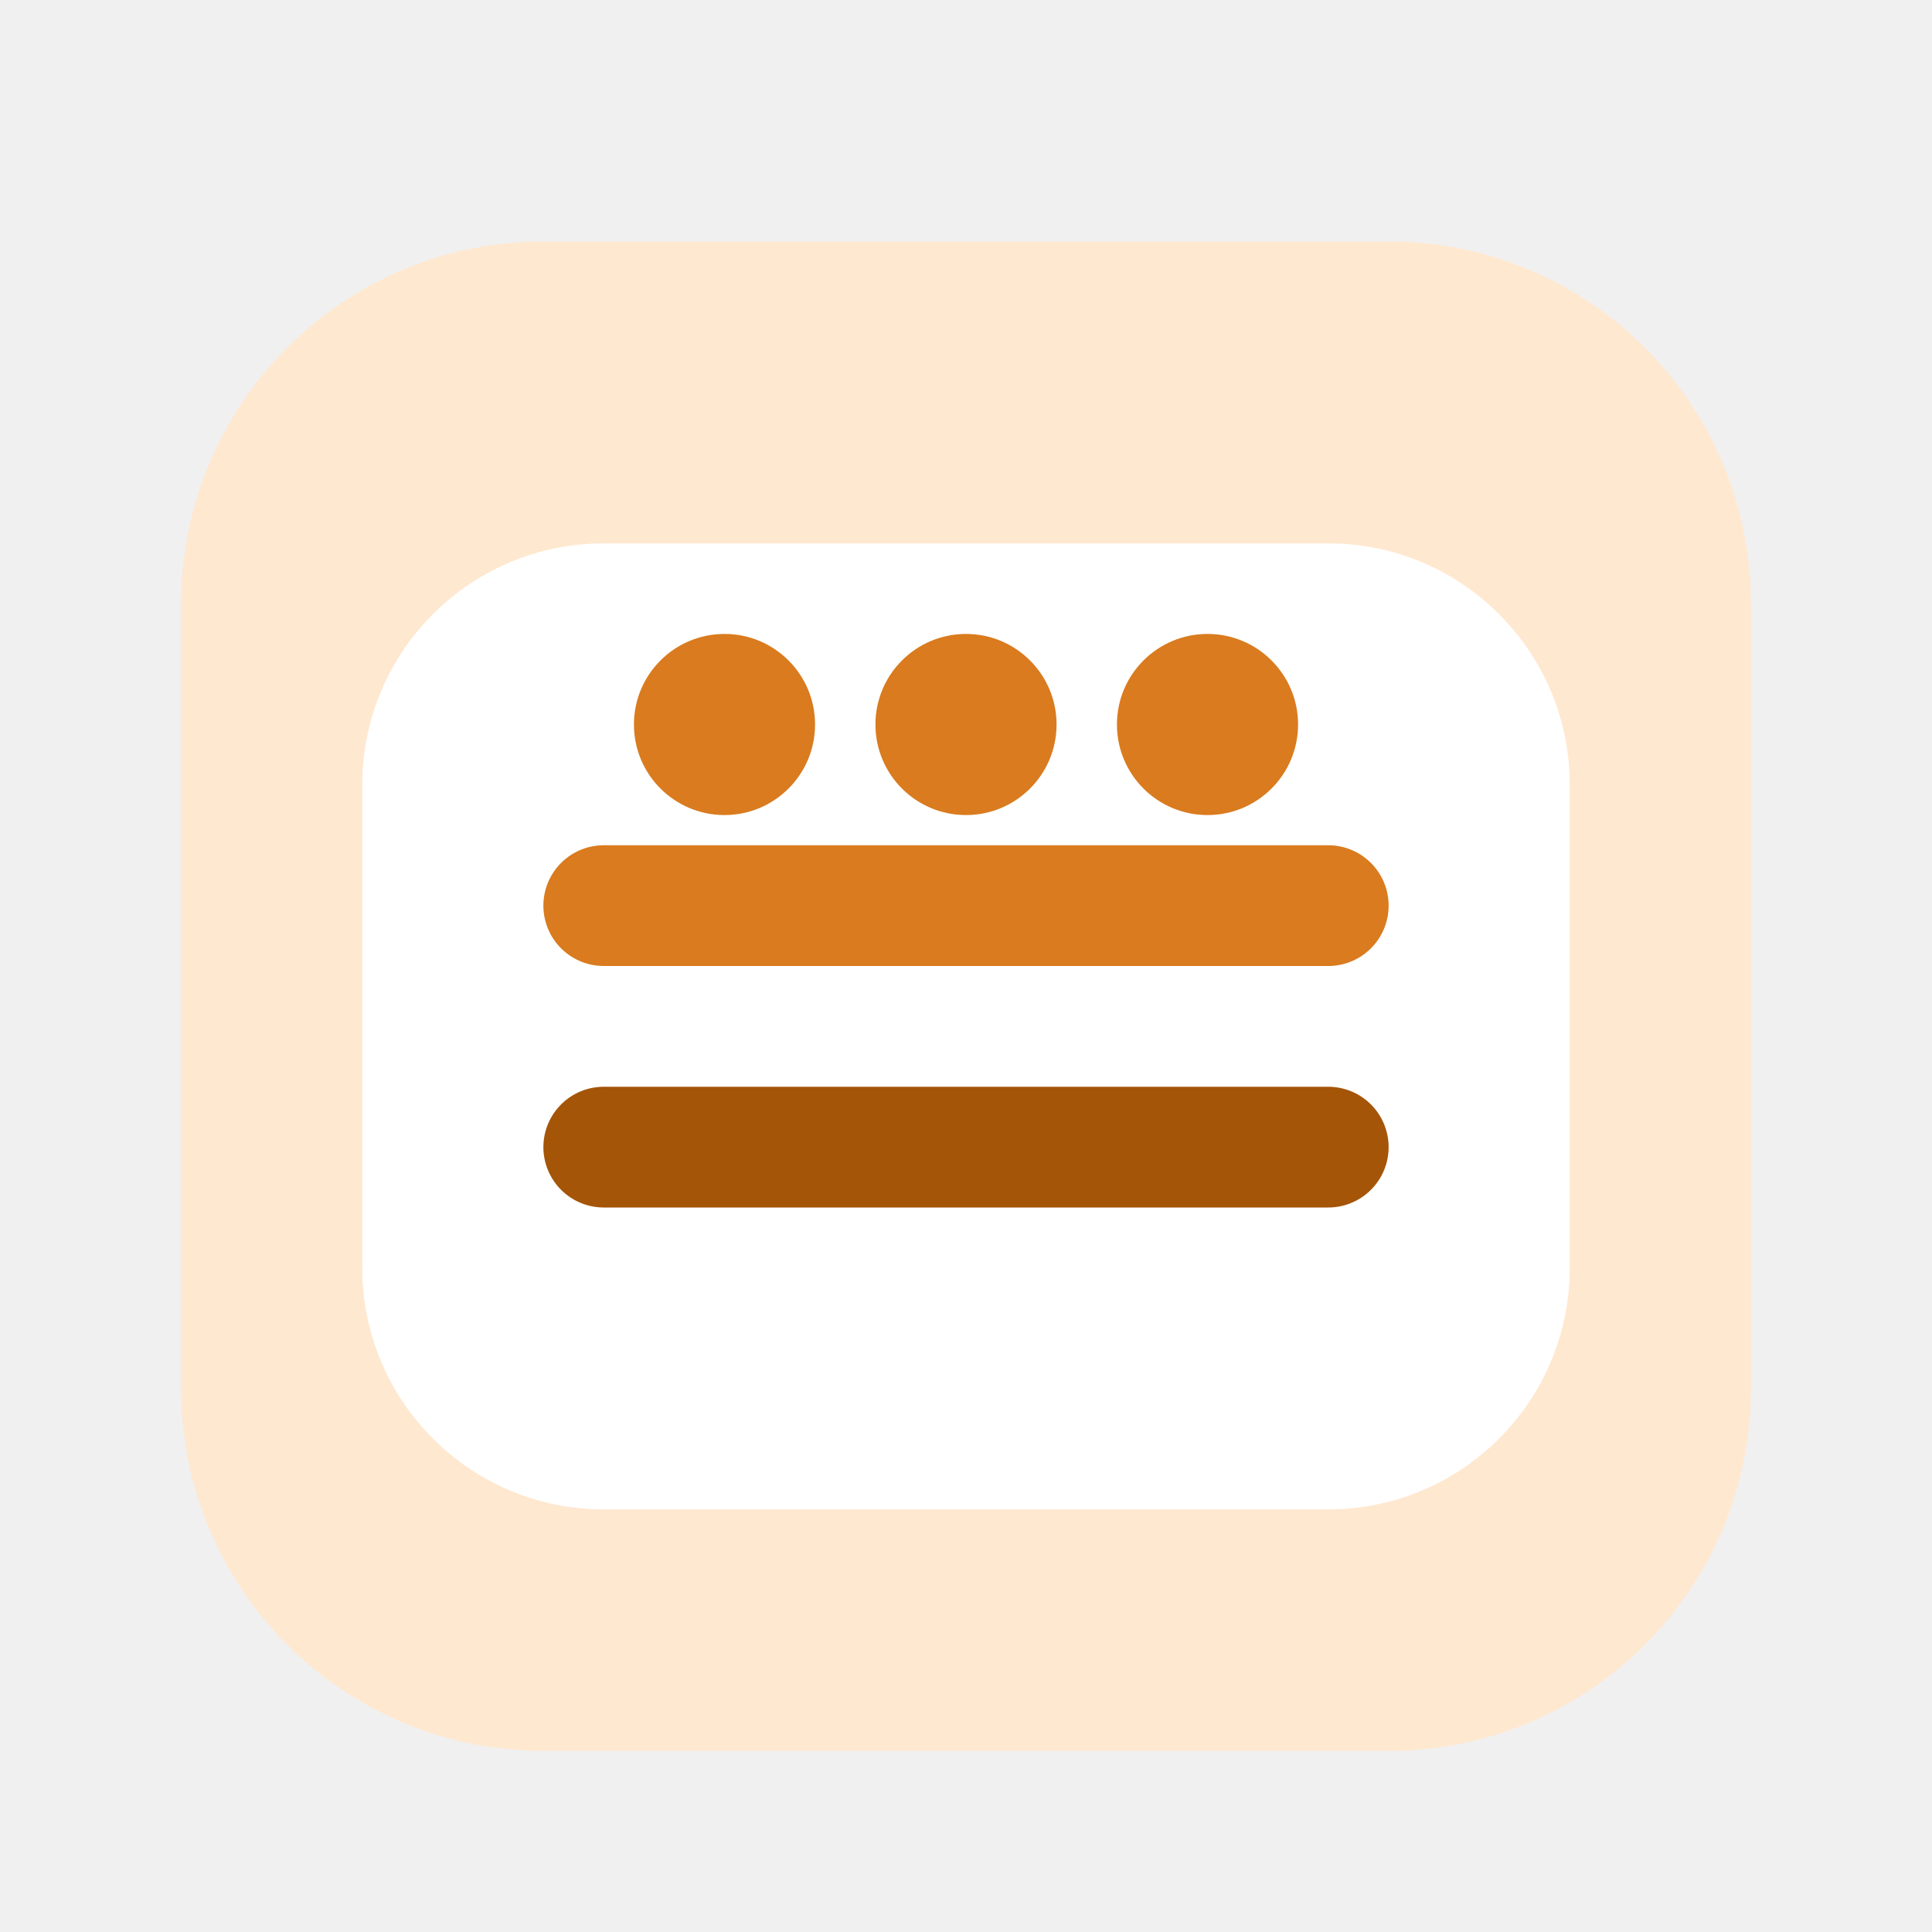
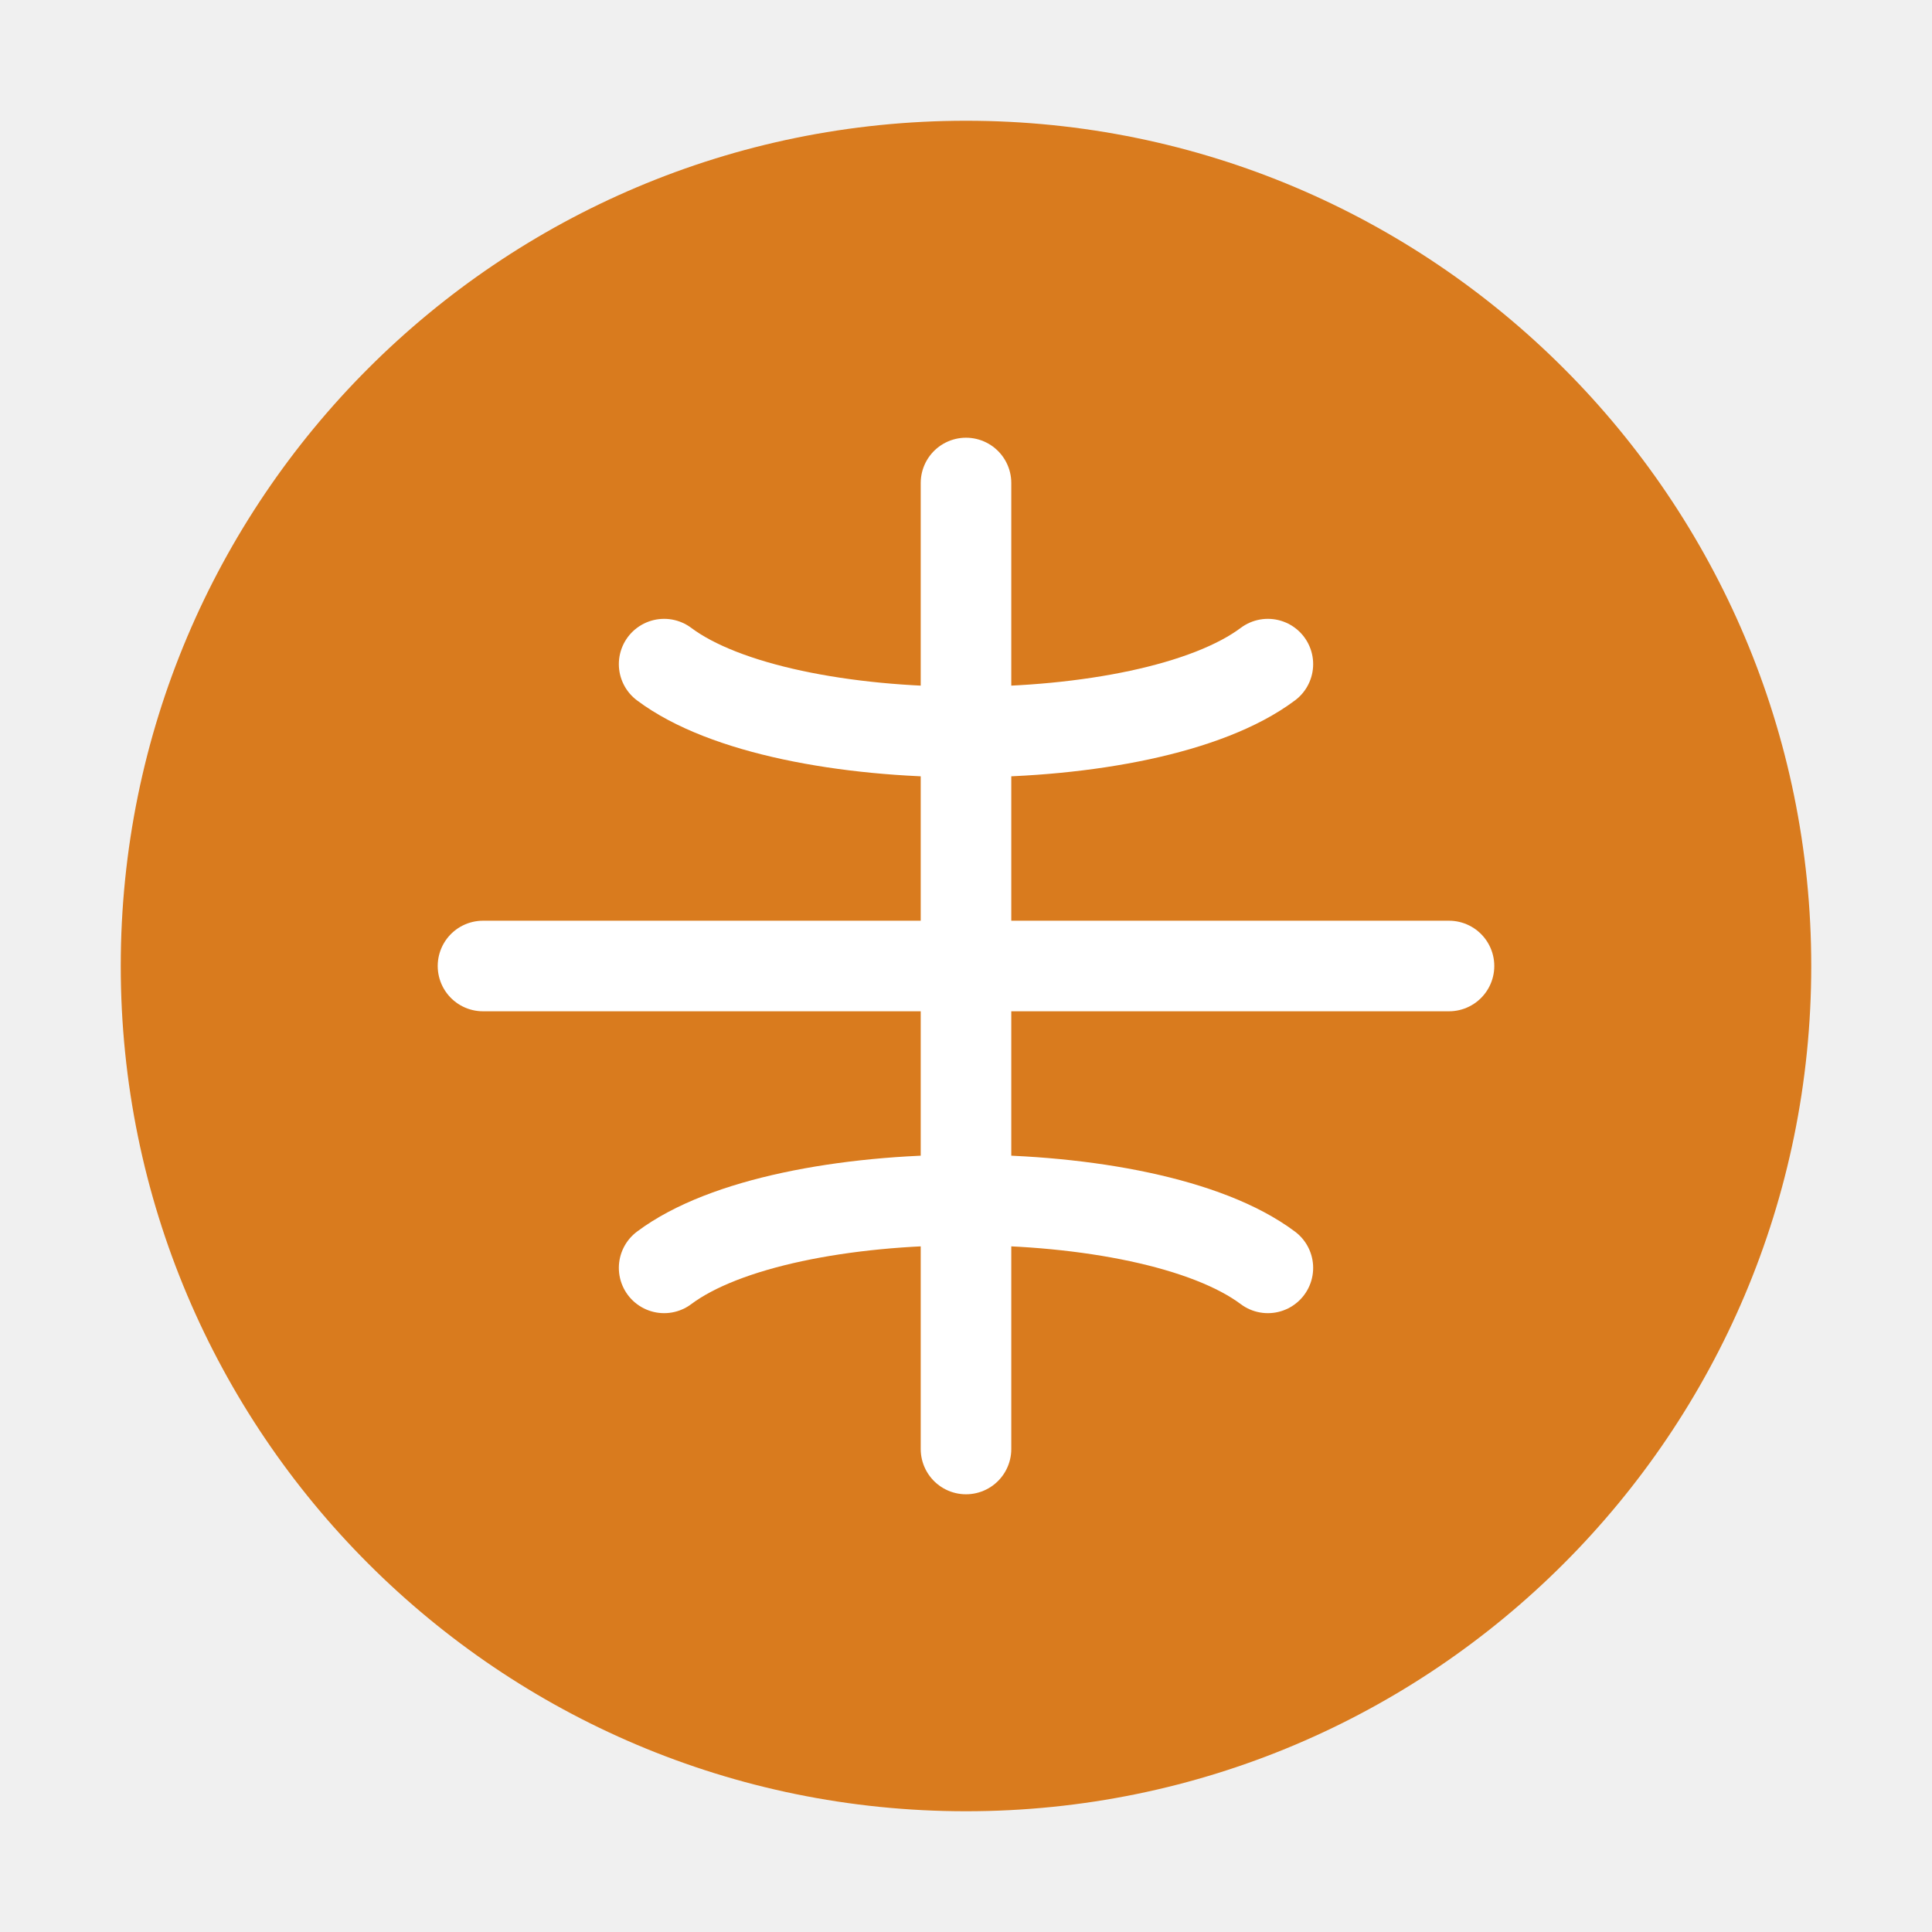
<svg xmlns="http://www.w3.org/2000/svg" width="64" height="64" viewBox="0 0 64 64" fill="none">
-   <rect x="6" y="8" width="52" height="50" rx="12" fill="#FFE8D0" />
-   <rect x="12" y="18" width="40" height="32" rx="8" fill="#FFFFFF" />
-   <path d="M20 30H44" stroke="#D97B1E" stroke-width="4" stroke-linecap="round" />
-   <path d="M20 38H44" stroke="#A45508" stroke-width="4" stroke-linecap="round" />
-   <circle cx="24" cy="24" r="3" fill="#D97B1E" />
-   <circle cx="32" cy="24" r="3" fill="#D97B1E" />
-   <circle cx="40" cy="24" r="3" fill="#D97B1E" />
+   <circle cx="32" cy="32" r="28" fill="#D97B1E" />
+   <path d="M16 32H48" stroke="#ffffff" stroke-width="3" stroke-linecap="round" />
+   <path d="M32 16V48" stroke="#ffffff" stroke-width="3" stroke-linecap="round" />
+   <path d="M22 22C26 25 38 25 42 22" stroke="#ffffff" stroke-width="3" stroke-linecap="round" />
+   <path d="M22 42C26 39 38 39 42 42" stroke="#ffffff" stroke-width="3" stroke-linecap="round" />
</svg>
